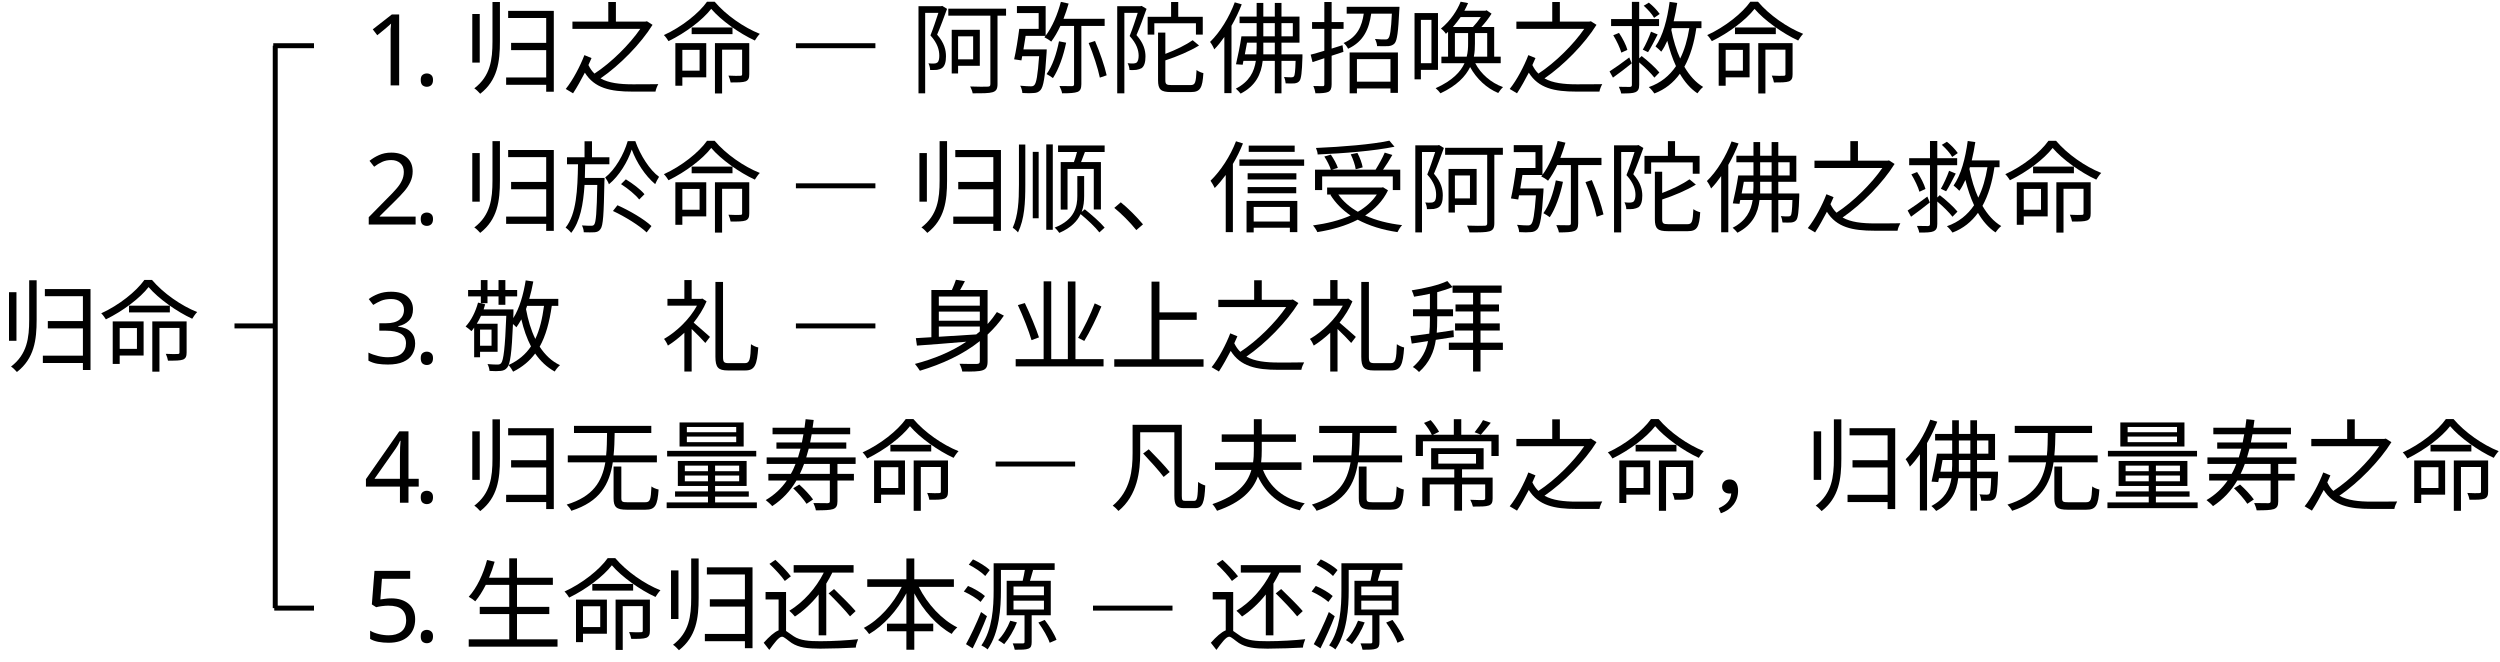
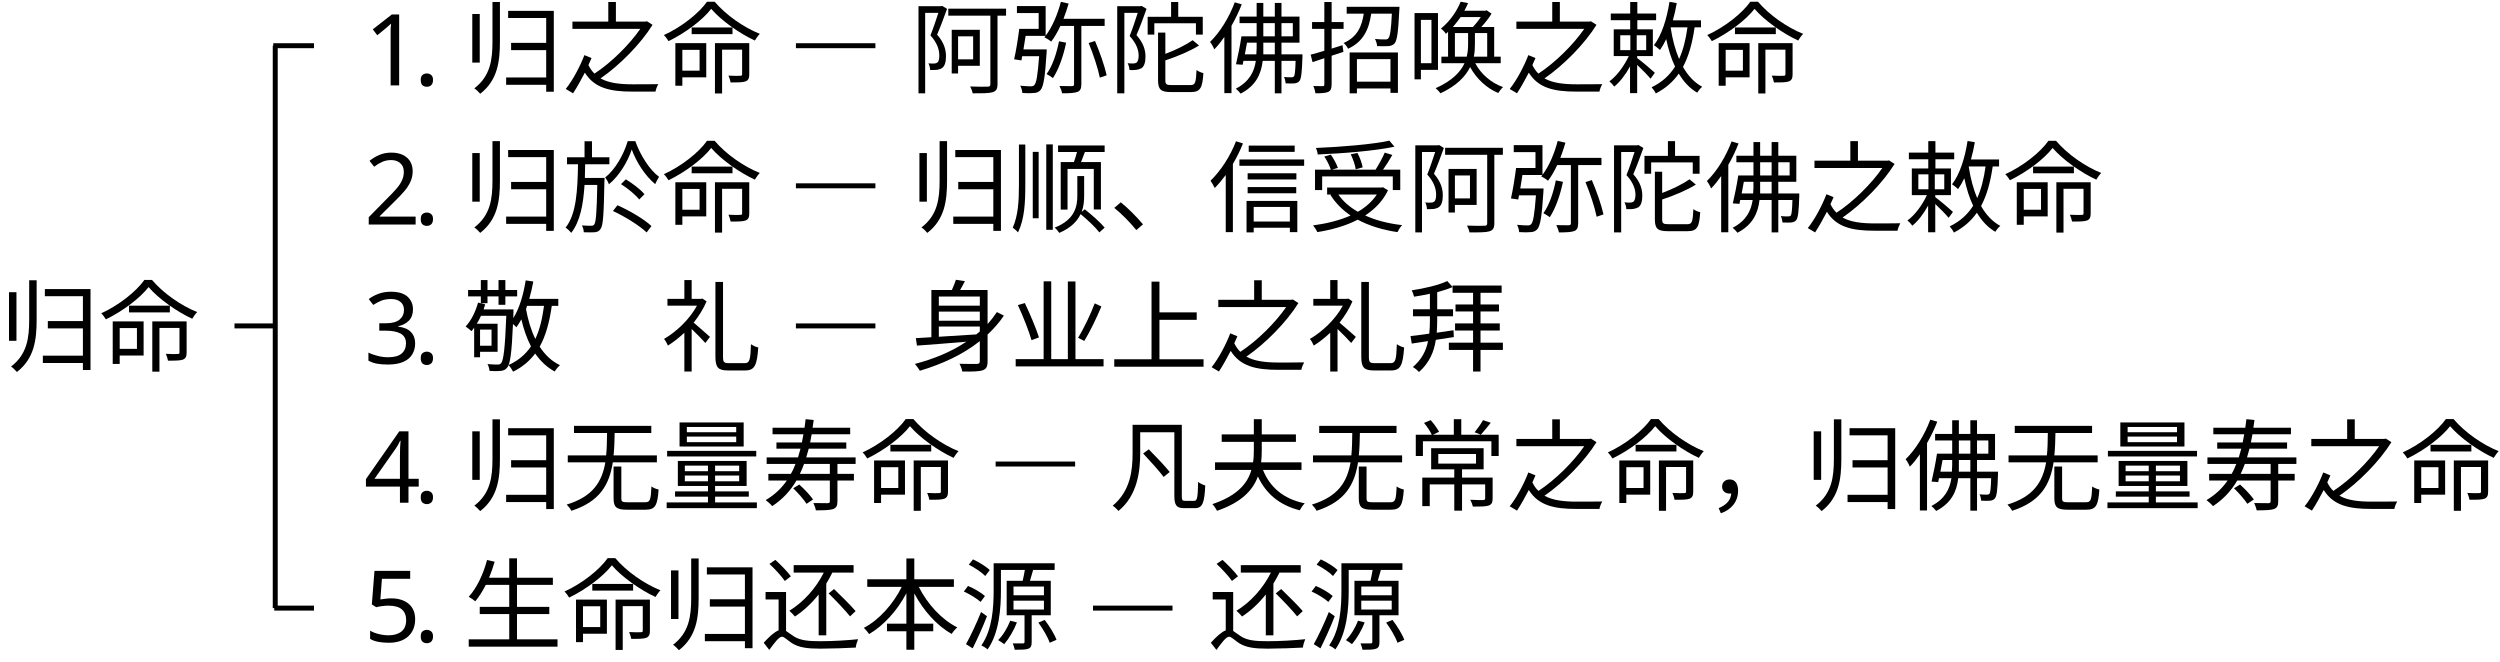
<svg xmlns="http://www.w3.org/2000/svg" version="1.1" baseProfile="tiny" id="图层_1" x="0px" y="0px" viewBox="0 0 251.6 66.6" overflow="scroll" xml:space="preserve">
  <text transform="matrix(1 0 0 1 36.625 8.5938)" font-family="'KaiTi'" font-size="10px">1</text>
  <text transform="matrix(1 0 0 1 41.625 8.5938)" font-family="'DFKaiShu-SB-Estd-BF'" font-size="10px">.</text>
  <text transform="matrix(1 0 0 1 46.625 8.5938)" font-family="'KaiTi'" font-size="10px">归</text>
  <text transform="matrix(1 0 0 1 56.625 8.5938)" font-family="'KaiTi'" font-size="10px">之</text>
  <text transform="matrix(1 0 0 1 66.6245 8.5938)" font-family="'KaiTi'" font-size="10px">命</text>
  <text transform="matrix(1 0 0 1 76.6245 8.5938)" font-family="'KaiTi'" font-size="10px"> </text>
  <text transform="matrix(1 0 0 1 86.6245 8.5938)" font-family="'KaiTi'" font-size="10px"> </text>
  <text transform="matrix(1 0 0 1 91.6245 8.5938)" font-family="'KaiTi'" font-size="10px">阿</text>
  <text transform="matrix(1 0 0 1 101.6245 8.5938)" font-family="'KaiTi'" font-size="10px">弥</text>
  <text transform="matrix(1 0 0 1 111.6245 8.5938)" font-family="'KaiTi'" font-size="10px">陀</text>
  <text transform="matrix(1 0 0 1 121.6245 8.5938)" font-family="'KaiTi'" font-size="10px">佛</text>
  <text transform="matrix(1 0 0 1 131.6245 8.5938)" font-family="'KaiTi'" font-size="10px">招</text>
  <text transform="matrix(1 0 0 1 141.6245 8.5938)" font-family="'KaiTi'" font-size="10px">唤</text>
  <text transform="matrix(1 0 0 1 151.6245 8.5938)" font-family="'KaiTi'" font-size="10px">之</text>
-   <text transform="matrix(1 0 0 1 161.6245 8.5938)" font-family="'KaiTi'" font-size="10px">救</text>
+   <text transform="matrix(1 0 0 1 161.6245 8.5938)" font-family="'KaiTi'" font-size="10px">敕</text>
  <text transform="matrix(1 0 0 1 171.6245 8.5938)" font-family="'KaiTi'" font-size="10px">命</text>
  <text transform="matrix(1 0 0 1 36.625 22.5938)" font-family="'KaiTi'" font-size="10px">2</text>
  <text transform="matrix(1 0 0 1 41.625 22.5938)" font-family="'DFKaiShu-SB-Estd-BF'" font-size="10px">.</text>
  <text transform="matrix(1 0 0 1 46.625 22.5938)" font-family="'KaiTi'" font-size="10px">归</text>
  <text transform="matrix(1 0 0 1 56.625 22.5938)" font-family="'KaiTi'" font-size="10px">於</text>
  <text transform="matrix(1 0 0 1 66.6245 22.5938)" font-family="'KaiTi'" font-size="10px">命</text>
  <text transform="matrix(1 0 0 1 76.6245 22.5938)" font-family="'KaiTi'" font-size="10px"> </text>
  <text transform="matrix(1 0 0 1 86.6245 22.5938)" font-family="'KaiTi'" font-size="10px"> </text>
  <text transform="matrix(1 0 0 1 91.6245 22.5938)" font-family="'KaiTi'" font-size="10px">归</text>
  <text transform="matrix(1 0 0 1 101.6245 22.5938)" font-family="'KaiTi'" font-size="10px">顺</text>
  <text transform="matrix(1 0 0 1 111.6245 22.5938)" font-family="'DFKaiShu-SB-Estd-BF'" font-size="10px">、</text>
  <text transform="matrix(1 0 0 1 121.6245 22.5938)" font-family="'KaiTi'" font-size="10px">信</text>
  <text transform="matrix(1 0 0 1 131.6245 22.5938)" font-family="'KaiTi'" font-size="10px">受</text>
  <text transform="matrix(1 0 0 1 141.6245 22.5938)" font-family="'KaiTi'" font-size="10px">阿</text>
  <text transform="matrix(1 0 0 1 151.6245 22.5938)" font-family="'KaiTi'" font-size="10px">弥</text>
  <text transform="matrix(1 0 0 1 161.6245 22.5938)" font-family="'KaiTi'" font-size="10px">陀</text>
  <text transform="matrix(1 0 0 1 171.6245 22.5938)" font-family="'KaiTi'" font-size="10px">佛</text>
  <text transform="matrix(1 0 0 1 181.6245 22.5938)" font-family="'KaiTi'" font-size="10px">之</text>
-   <text transform="matrix(1 0 0 1 191.6245 22.5938)" font-family="'KaiTi'" font-size="10px">救</text>
+   <text transform="matrix(1 0 0 1 191.6245 22.5938)" font-family="'KaiTi'" font-size="10px">敕</text>
  <text transform="matrix(1 0 0 1 201.6245 22.5938)" font-family="'KaiTi'" font-size="10px">命</text>
  <text transform="matrix(1 0 0 1 36.625 36.5938)" font-family="'KaiTi'" font-size="10px">3</text>
  <text transform="matrix(1 0 0 1 41.625 36.5938)" font-family="'DFKaiShu-SB-Estd-BF'" font-size="10px">.</text>
  <text transform="matrix(1 0 0 1 46.625 36.5938)" font-family="'KaiTi'" font-size="10px">敬</text>
  <text transform="matrix(1 0 0 1 56.625 36.5938)" font-family="'KaiTi'" font-size="10px"> </text>
  <text transform="matrix(1 0 0 1 66.6245 36.5938)" font-family="'KaiTi'" font-size="10px">礼</text>
  <text transform="matrix(1 0 0 1 76.6245 36.5938)" font-family="'KaiTi'" font-size="10px"> </text>
  <text transform="matrix(1 0 0 1 86.6245 36.5938)" font-family="'KaiTi'" font-size="10px"> </text>
  <text transform="matrix(1 0 0 1 91.6245 36.5938)" font-family="'KaiTi'" font-size="10px">身</text>
  <text transform="matrix(1 0 0 1 101.6245 36.5938)" font-family="'KaiTi'" font-size="10px">业</text>
  <text transform="matrix(1 0 0 1 111.6245 36.5938)" font-family="'KaiTi'" font-size="10px">上</text>
  <text transform="matrix(1 0 0 1 121.6245 36.5938)" font-family="'KaiTi'" font-size="10px">之</text>
  <text transform="matrix(1 0 0 1 131.6245 36.5938)" font-family="'KaiTi'" font-size="10px">礼</text>
  <text transform="matrix(1 0 0 1 141.6245 36.5938)" font-family="'KaiTi'" font-size="10px">拜</text>
  <text transform="matrix(1 0 0 1 36.625 50.5938)" font-family="'KaiTi'" font-size="10px">4</text>
  <text transform="matrix(1 0 0 1 41.625 50.5938)" font-family="'DFKaiShu-SB-Estd-BF'" font-size="10px">.</text>
  <text transform="matrix(1 0 0 1 46.625 50.5938)" font-family="'KaiTi'" font-size="10px">归</text>
  <text transform="matrix(1 0 0 1 56.625 50.5938)" font-family="'KaiTi'" font-size="10px">无</text>
  <text transform="matrix(1 0 0 1 66.6245 50.5938)" font-family="'KaiTi'" font-size="10px">量</text>
  <text transform="matrix(1 0 0 1 76.6245 50.5938)" font-family="'KaiTi'" font-size="10px">寿</text>
  <text transform="matrix(1 0 0 1 86.6245 50.5938)" font-family="'KaiTi'" font-size="10px">命</text>
  <text transform="matrix(1 0 0 1 96.6245 50.5938)" font-family="'KaiTi'" font-size="10px"> </text>
  <text transform="matrix(1 0 0 1 106.6245 50.5938)" font-family="'KaiTi'" font-size="10px"> </text>
  <text transform="matrix(1 0 0 1 111.6245 50.5938)" font-family="'KaiTi'" font-size="10px">凡</text>
  <text transform="matrix(1 0 0 1 121.6245 50.5938)" font-family="'KaiTi'" font-size="10px">夫</text>
  <text transform="matrix(1 0 0 1 131.6245 50.5938)" font-family="'KaiTi'" font-size="10px">无</text>
  <text transform="matrix(1 0 0 1 141.6245 50.5938)" font-family="'KaiTi'" font-size="10px">常</text>
  <text transform="matrix(1 0 0 1 151.6245 50.5938)" font-family="'KaiTi'" font-size="10px">之</text>
  <text transform="matrix(1 0 0 1 161.6245 50.5938)" font-family="'KaiTi'" font-size="10px">命</text>
  <text transform="matrix(1 0 0 1 171.6245 50.5938)" font-family="'DFKaiShu-SB-Estd-BF'" font-size="10px">，</text>
  <text transform="matrix(1 0 0 1 181.6245 50.5938)" font-family="'KaiTi'" font-size="10px">归</text>
  <text transform="matrix(1 0 0 1 191.6245 50.5938)" font-family="'KaiTi'" font-size="10px">佛</text>
  <text transform="matrix(1 0 0 1 201.6245 50.5938)" font-family="'KaiTi'" font-size="10px">无</text>
  <text transform="matrix(1 0 0 1 211.6245 50.5938)" font-family="'KaiTi'" font-size="10px">量</text>
  <text transform="matrix(1 0 0 1 221.6245 50.5938)" font-family="'KaiTi'" font-size="10px">寿</text>
  <text transform="matrix(1 0 0 1 231.6245 50.5938)" font-family="'KaiTi'" font-size="10px">之</text>
  <text transform="matrix(1 0 0 1 241.6245 50.5938)" font-family="'KaiTi'" font-size="10px">命</text>
  <text transform="matrix(1 0 0 1 36.625 64.5938)" font-family="'KaiTi'" font-size="10px">5</text>
  <text transform="matrix(1 0 0 1 41.625 64.5938)" font-family="'DFKaiShu-SB-Estd-BF'" font-size="10px">.</text>
  <text transform="matrix(1 0 0 1 46.625 64.5938)" font-family="'KaiTi'" font-size="10px">生</text>
  <text transform="matrix(1 0 0 1 56.625 64.5938)" font-family="'KaiTi'" font-size="10px">命</text>
  <text transform="matrix(1 0 0 1 66.6245 64.5938)" font-family="'KaiTi'" font-size="10px">归</text>
  <text transform="matrix(1 0 0 1 76.6245 64.5938)" font-family="'KaiTi'" font-size="10px">还</text>
  <text transform="matrix(1 0 0 1 86.6245 64.5938)" font-family="'KaiTi'" font-size="10px">本</text>
  <text transform="matrix(1 0 0 1 96.6245 64.5938)" font-family="'KaiTi'" font-size="10px">源</text>
  <text transform="matrix(1 0 0 1 106.6245 64.5938)" font-family="'KaiTi'" font-size="10px"> </text>
  <text transform="matrix(1 0 0 1 116.6245 64.5938)" font-family="'KaiTi'" font-size="10px"> </text>
  <text transform="matrix(1 0 0 1 121.6245 64.5938)" font-family="'KaiTi'" font-size="10px">还</text>
  <text transform="matrix(1 0 0 1 131.6245 64.5938)" font-family="'KaiTi'" font-size="10px">源</text>
  <text transform="matrix(1 0 0 1 0 36.5938)" font-family="'KaiTi'" font-size="10px">归命</text>
  <line fill="none" stroke="#000000" stroke-width="0.5" stroke-miterlimit="10" x1="80.1" y1="4.6" x2="88.1" y2="4.6" />
  <line fill="none" stroke="#000000" stroke-width="0.5" stroke-miterlimit="10" x1="80.1" y1="18.7" x2="88.1" y2="18.7" />
  <line fill="none" stroke="#000000" stroke-width="0.5" stroke-miterlimit="10" x1="80.1" y1="32.8" x2="88.1" y2="32.8" />
  <line fill="none" stroke="#000000" stroke-width="0.5" stroke-miterlimit="10" x1="100.2" y1="46.7" x2="108.2" y2="46.7" />
  <line fill="none" stroke="#000000" stroke-width="0.5" stroke-miterlimit="10" x1="110" y1="61.2" x2="118" y2="61.2" />
  <g>
    <line fill="none" stroke="#000000" stroke-width="0.5" stroke-miterlimit="10" x1="23.6" y1="32.8" x2="27.7" y2="32.8" />
    <line fill="none" stroke="#000000" stroke-width="0.5" stroke-miterlimit="10" x1="27.5" y1="4.6" x2="31.6" y2="4.6" />
    <line fill="none" stroke="#000000" stroke-width="0.5" stroke-miterlimit="10" x1="27.6" y1="61.2" x2="31.6" y2="61.2" />
    <line fill="none" stroke="#000000" stroke-width="0.5" stroke-miterlimit="10" x1="27.7" y1="4.6" x2="27.7" y2="61.2" />
  </g>
</svg>
